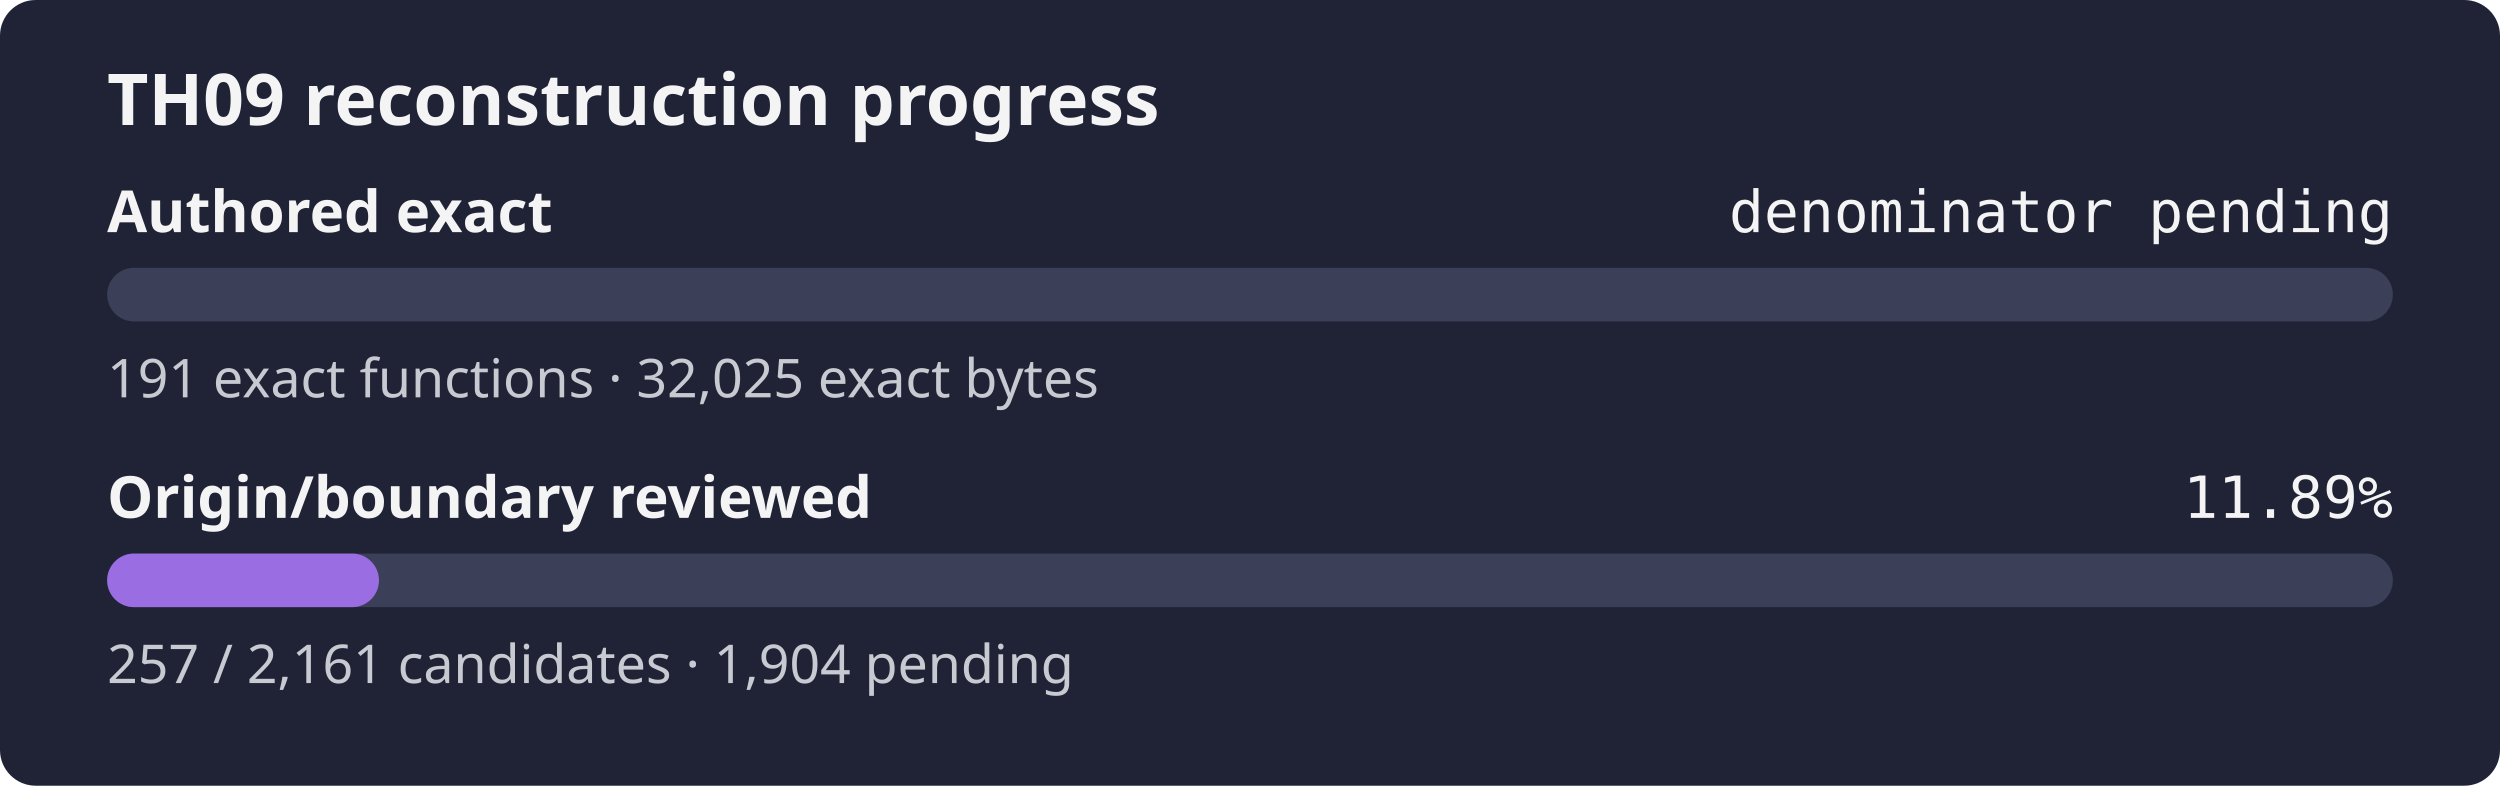
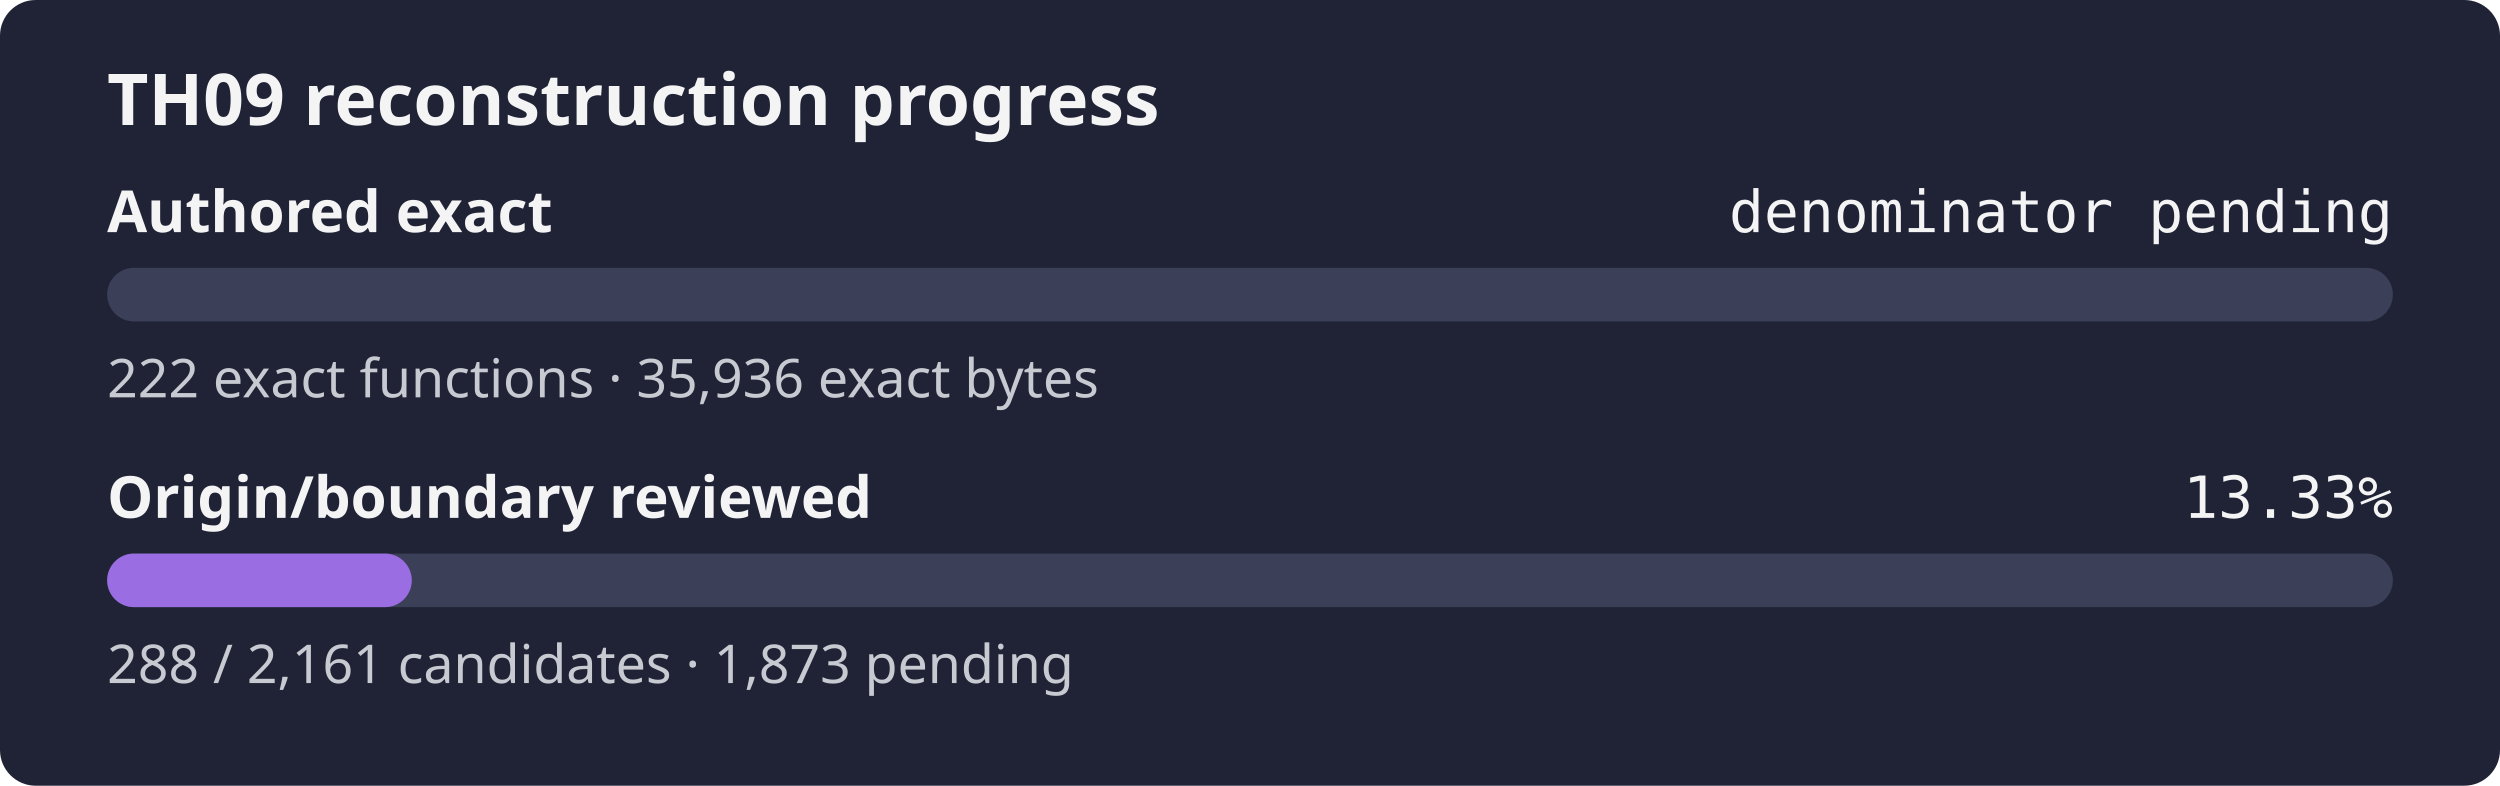
- <svg xmlns="http://www.w3.org/2000/svg" width="560" height="176" role="img" aria-label="TH09 reconstruction progress: authored exact denominator pending, origin review 11.89%">
+ <svg xmlns="http://www.w3.org/2000/svg" width="560" height="176" role="img" aria-label="TH09 reconstruction progress: authored exact denominator pending, origin review 13.33%">
  <rect width="560" height="176" rx="8" fill="#1f2335" />
  <text x="24" y="28" fill="#f4f4f5" font-family="sans-serif" font-size="16" font-weight="600">TH09 reconstruction progress</text>
  <text x="24" y="52" fill="#f4f4f5" font-family="sans-serif" font-size="13" font-weight="600">Authored exact</text>
  <text x="536" y="52" fill="#f4f4f5" text-anchor="end" font-family="monospace" font-size="13">denominator pending</text>
  <rect x="24" y="60" width="512" height="12" rx="6" fill="#3b4058" />
  <rect x="24" y="60" width="0.00" height="12" rx="6" fill="#9b6de3" />
-   <text x="24" y="89" fill="#c8cad2" font-family="sans-serif" font-size="12">191 exact functions · 32,025 exact bytes</text>
+   <text x="24" y="89" fill="#c8cad2" font-family="sans-serif" font-size="12">222 exact functions · 35,936 exact bytes</text>
  <text x="24" y="116" fill="#f4f4f5" font-family="sans-serif" font-size="13" font-weight="600">Origin/boundary reviewed</text>
-   <text x="536" y="116" fill="#f4f4f5" text-anchor="end" font-family="monospace" font-size="13">11.89%</text>
+   <text x="536" y="116" fill="#f4f4f5" text-anchor="end" font-family="monospace" font-size="13">13.33%</text>
  <rect x="24" y="124" width="512" height="12" rx="6" fill="#3b4058" />
-   <rect x="24" y="124" width="60.89" height="12" rx="6" fill="#9b6de3" />
-   <text x="24" y="153" fill="#c8cad2" font-family="sans-serif" font-size="12">257 / 2,161 candidates · 1,904 pending</text>
+   <rect x="24" y="124" width="68.24" height="12" rx="6" fill="#9b6de3" />
+   <text x="24" y="153" fill="#c8cad2" font-family="sans-serif" font-size="12">288 / 2,161 candidates · 1,873 pending</text>
</svg>
